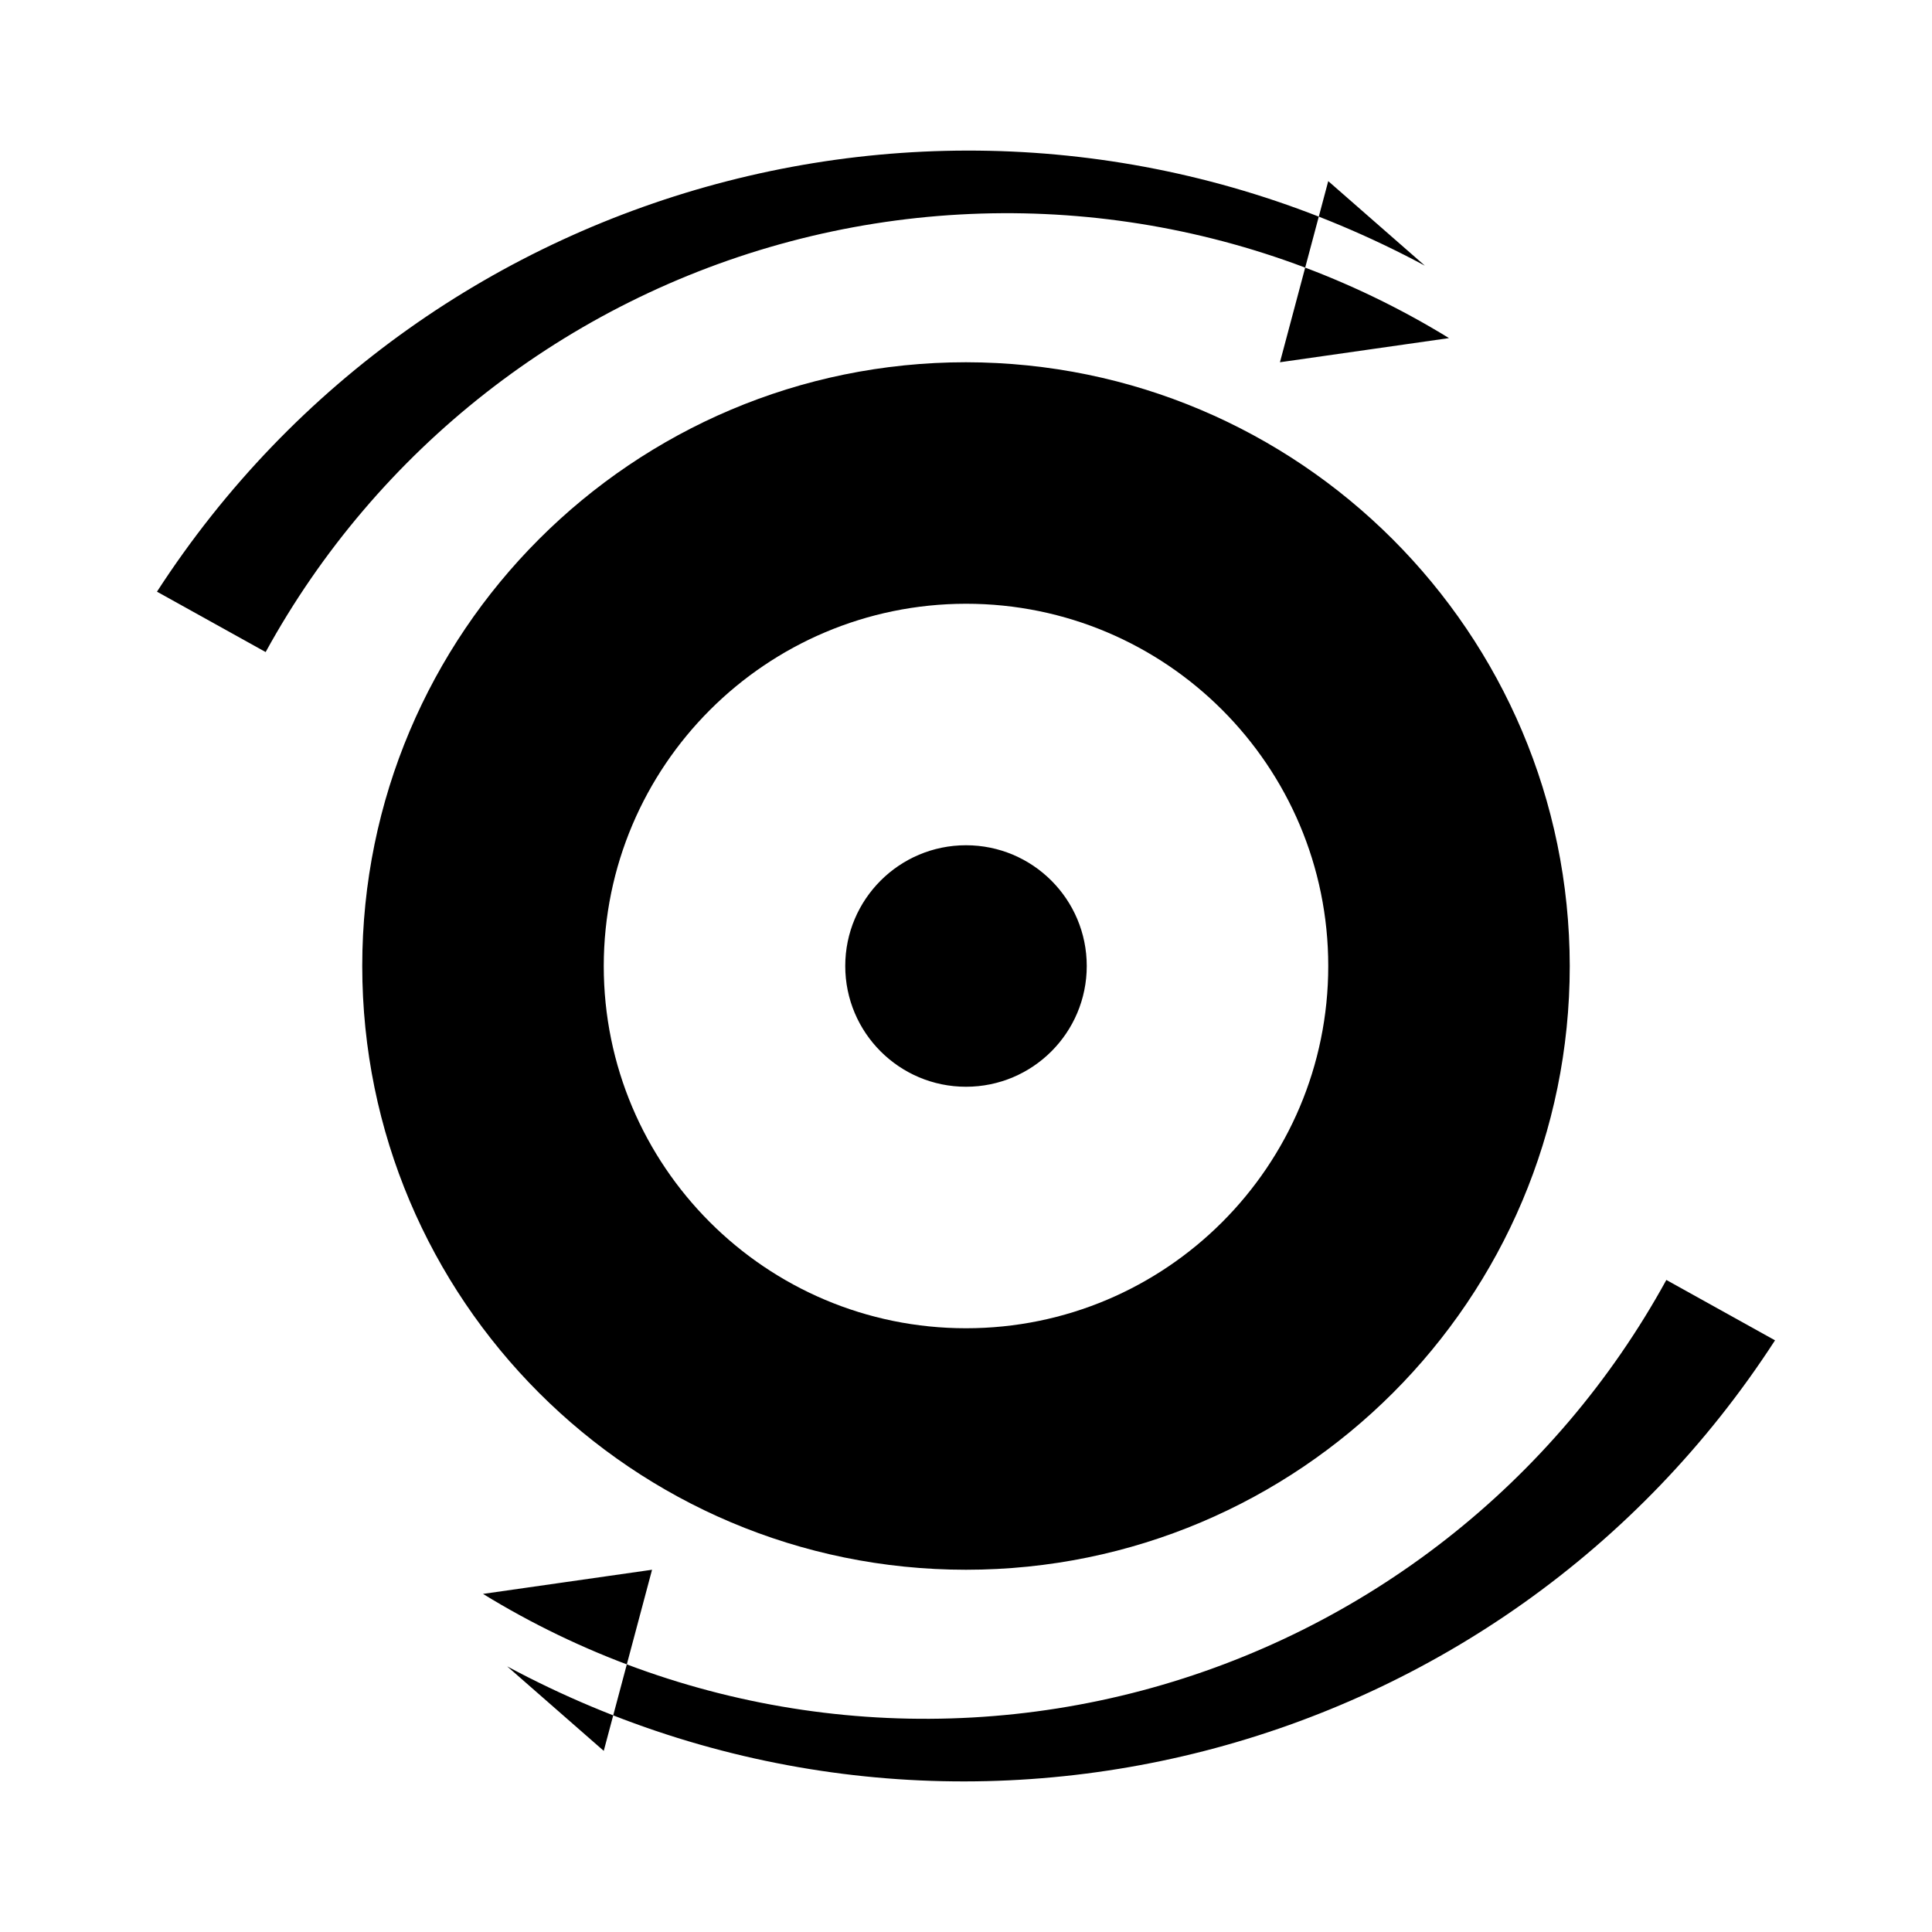
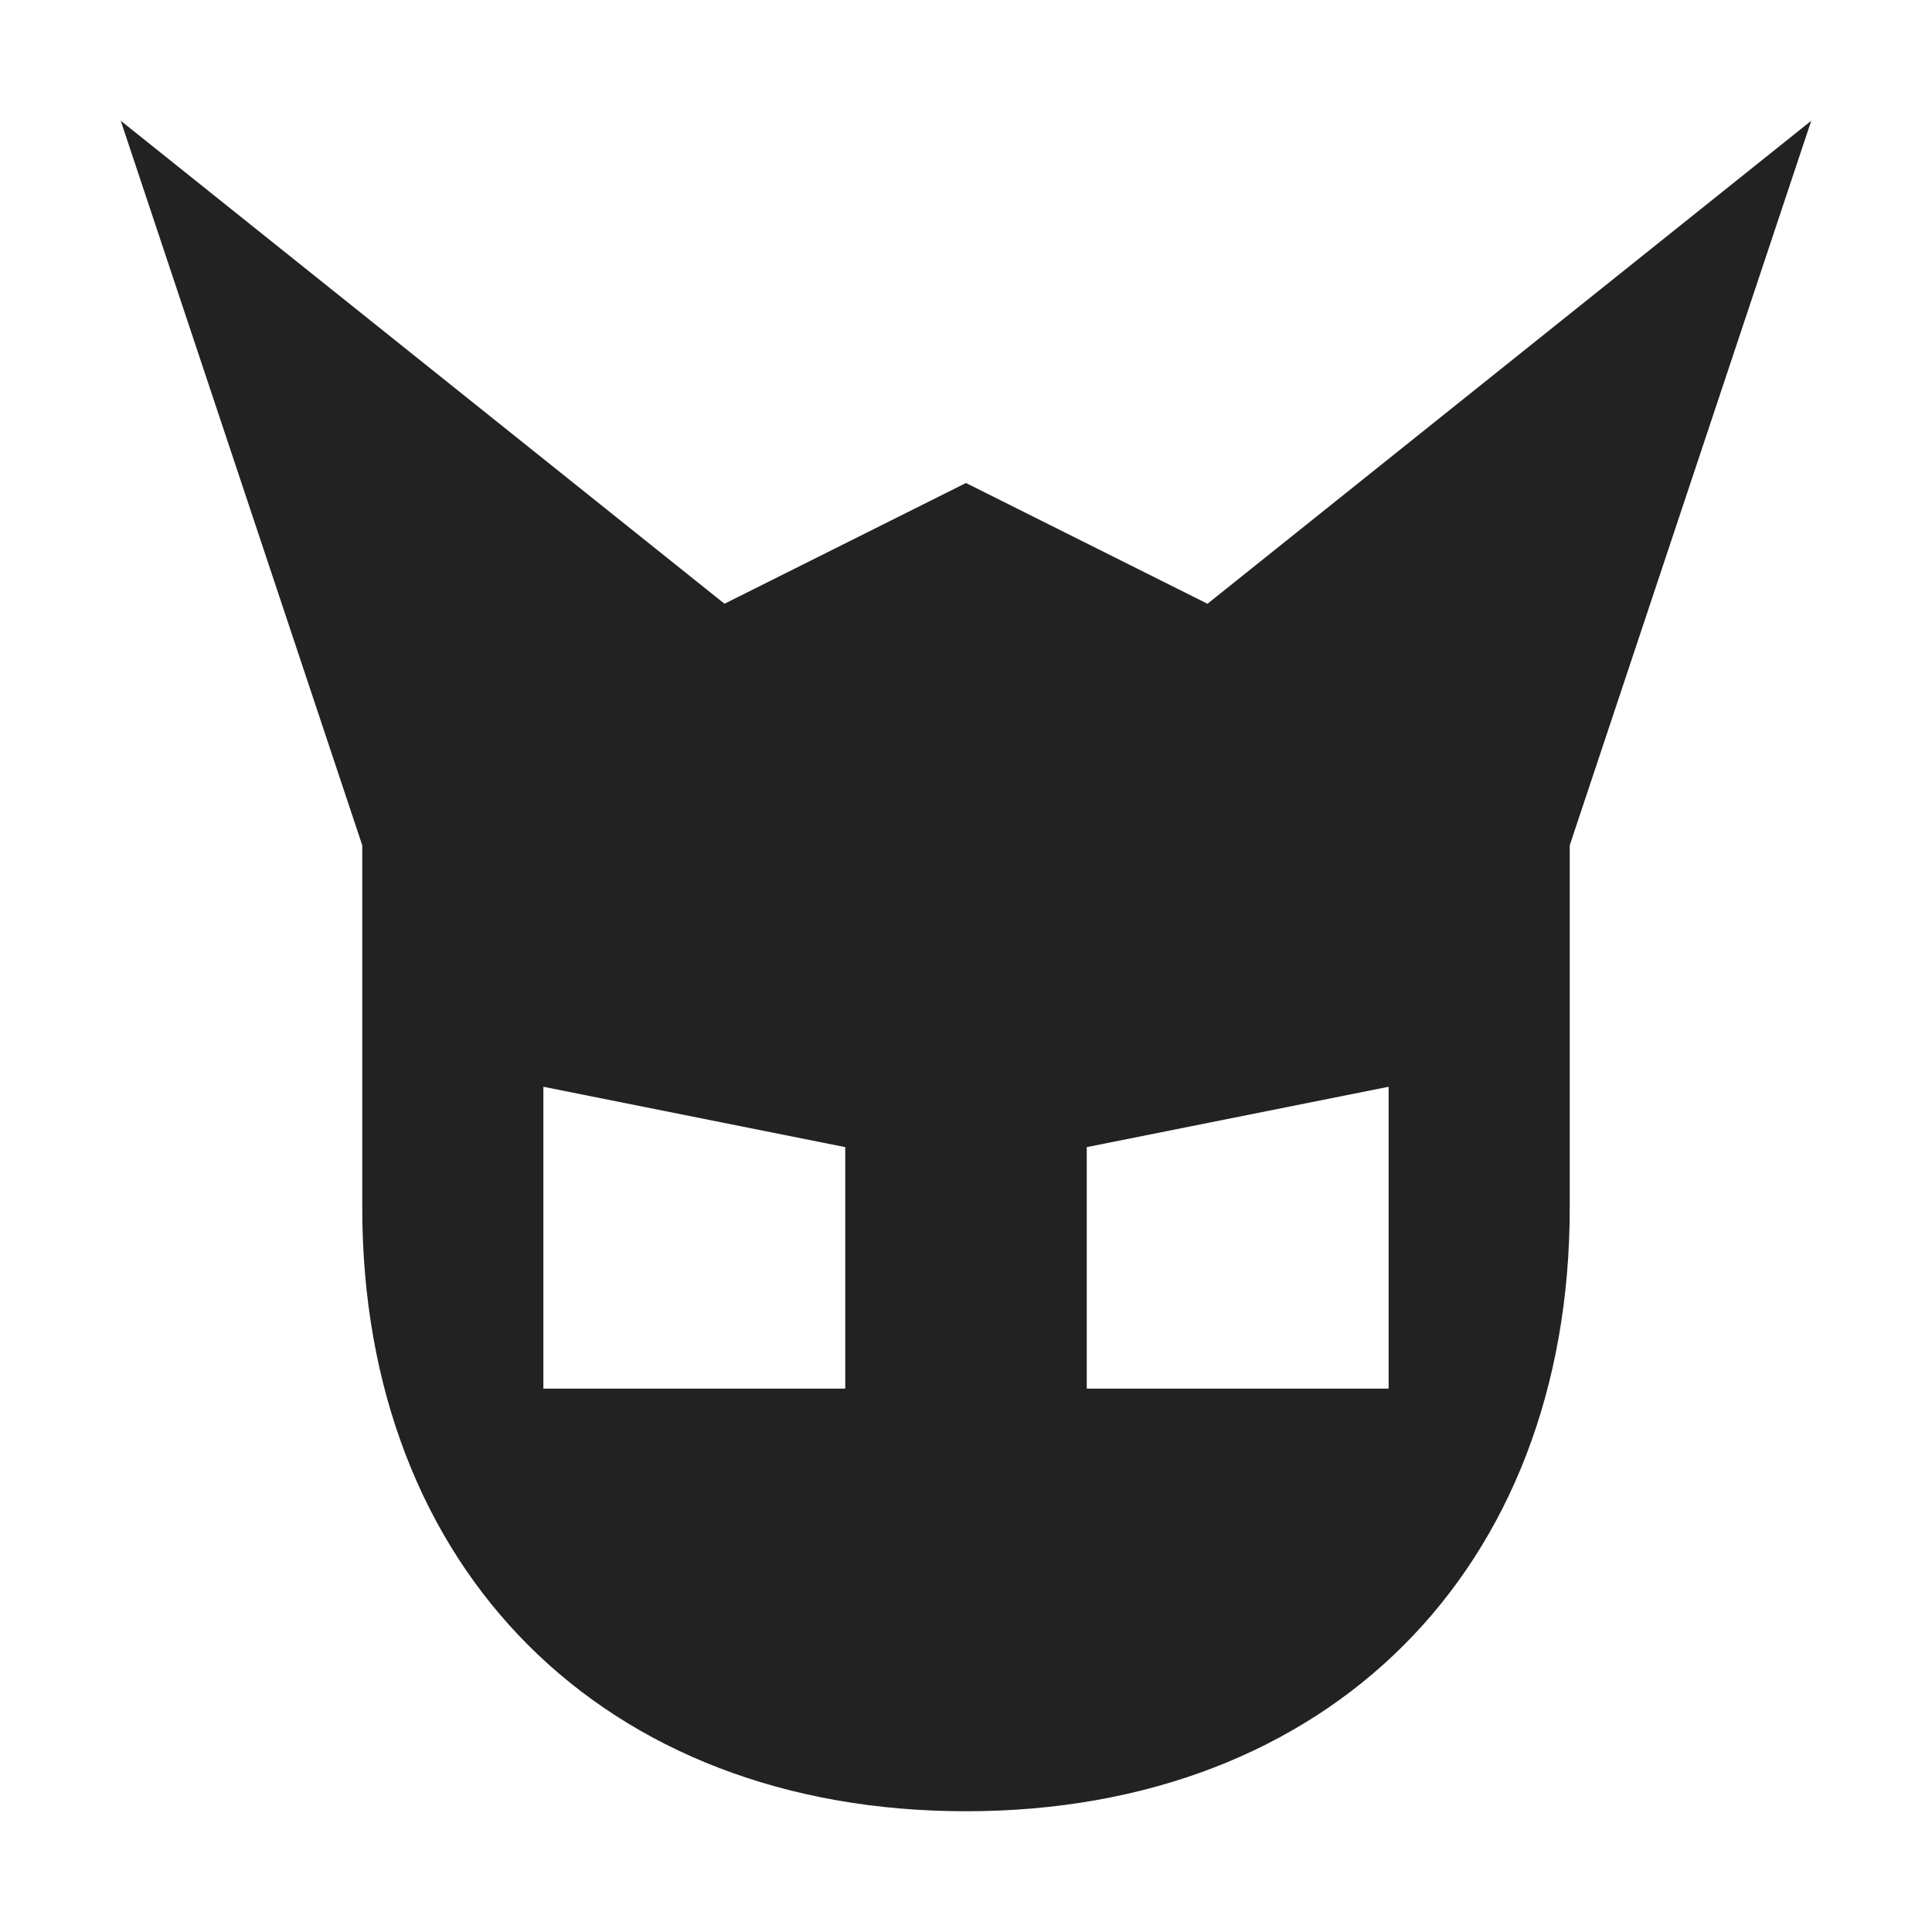
- <svg xmlns="http://www.w3.org/2000/svg" width="16" height="16" viewBox="0 0 16 16">
-   <path d="M8 3a5 5 0 1 0 5 5 5.006 5.006 0 0 0-5-5zm0 2a3 3 0 1 1-3 3 3.003 3.003 0 0 1 3-3zm0 2a1 1 0 1 0 1 1 1 1 0 0 0-1-1z" />
-   <path d="M2.2 5.4A7 7 0 0 1 12 2.8L10.6 3 11 1.5l.8.7A8 8 0 0 0 1.3 4.9zm11.6 5.2A7 7 0 0 1 4 13.2l1.4-.2-.4 1.5-.8-.7a8 8 0 0 0 10.5-2.7z" />
+ <svg xmlns="http://www.w3.org/2000/svg" viewBox="0 0 16 16" width="16" height="16">
+   <path fill="#222222" fill-rule="evenodd" d="M1 1 L6 5 L8 4 L10 5 L15 1         L13 7 L13 10 C13 13 11 15 8 15 C5 15 3 13 3 10 L3 7 Z         M4.5 9 L7 9.5 L7 11.5 L4.5 11.5 Z         M11.5 9 L9 9.5 L9 11.5 L11.5 11.5 Z" />
</svg>
